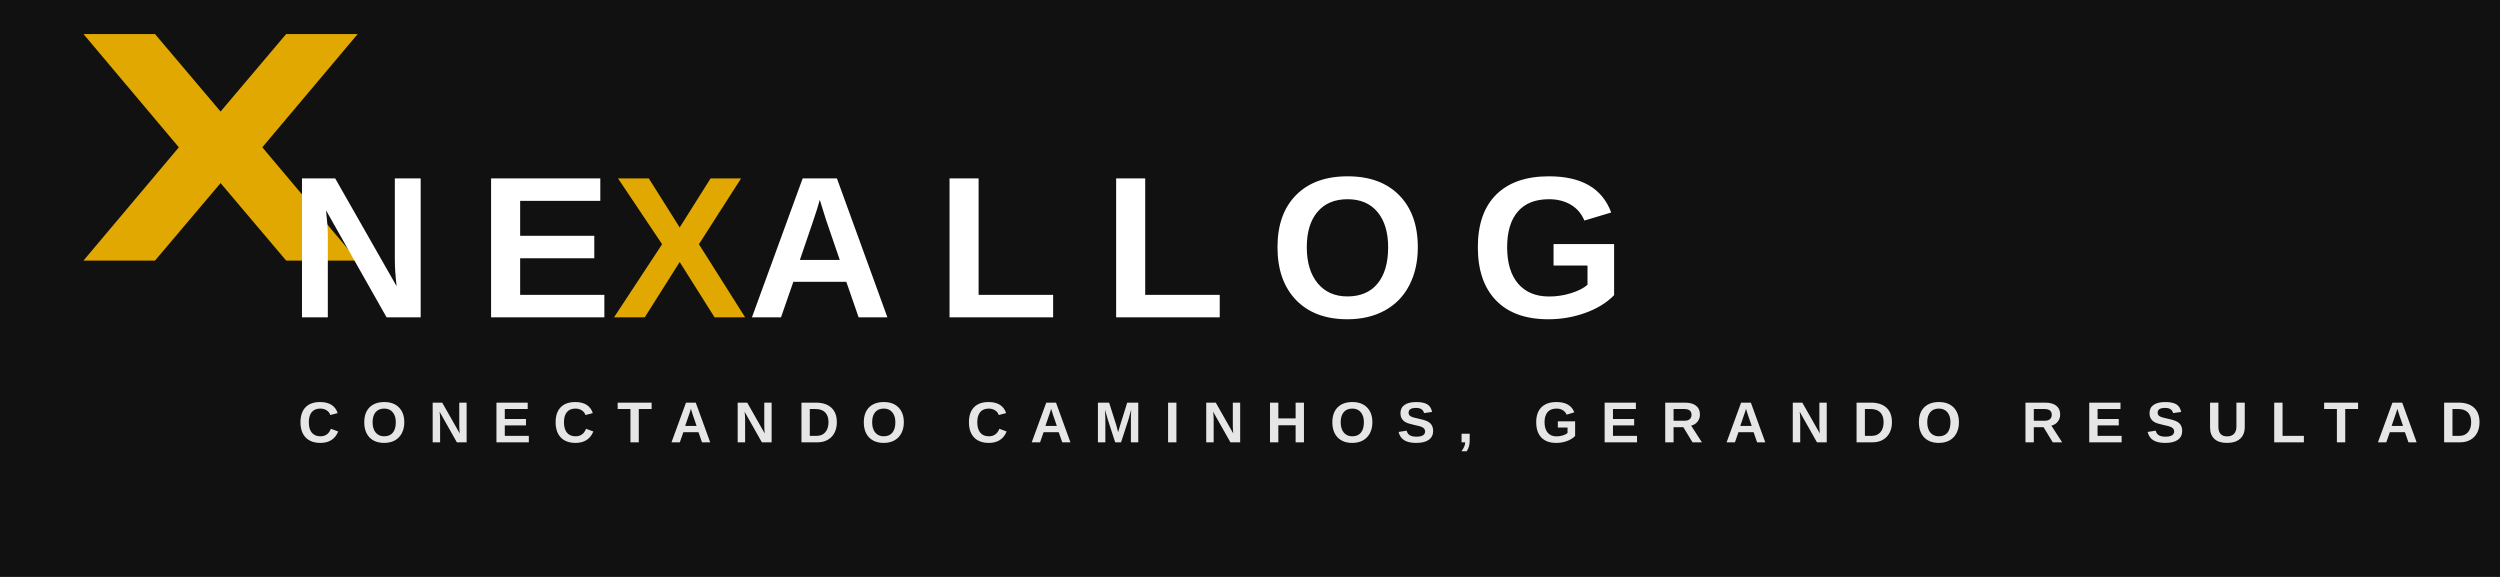
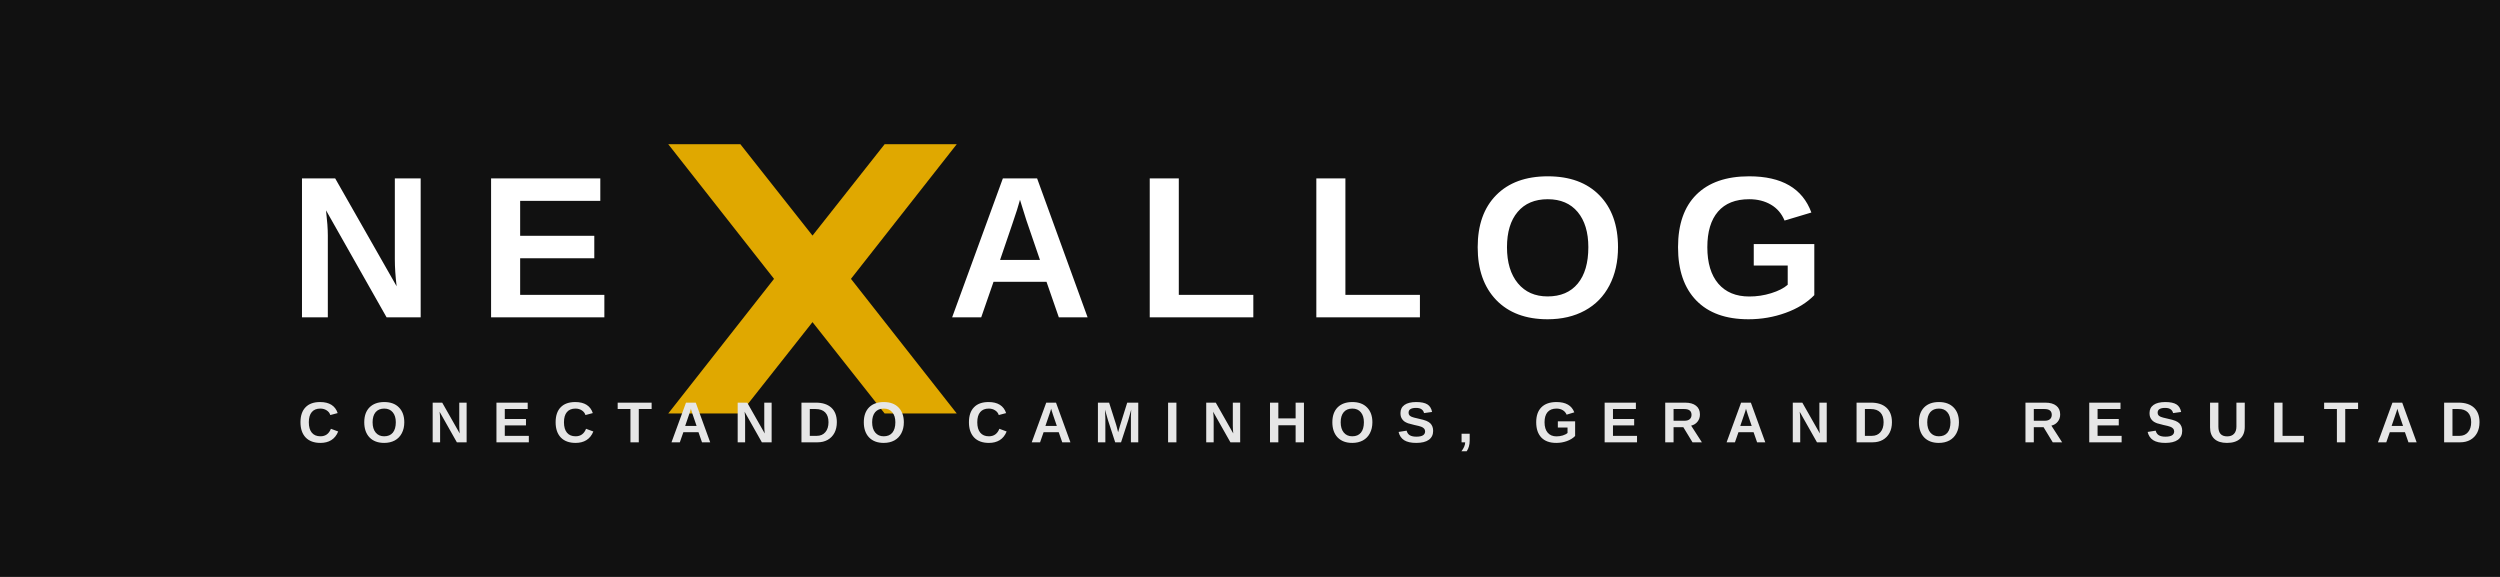
<svg xmlns="http://www.w3.org/2000/svg" viewBox="0 0 520 120" width="520" height="120">
  <rect width="520" height="120" fill="#111111" />
-   <path d="M28 34 H52 L74 60 L96 34 H120 L88 72 L120 110 H96 L74 84 L52 110 H28 L60 72 Z" fill="#E0A800" transform="translate(0,-14) scale(0.62)" />
-   <text x="60" y="66" font-family="Montserrat, Arial, sans-serif" font-size="42" font-weight="700" letter-spacing="9" fill="#FFFFFF">NE<tspan fill="#E0A800">X</tspan>ALLOG</text>
+   <text x="60" y="66" font-family="Montserrat, Arial, sans-serif" font-size="42" font-weight="700" letter-spacing="9" fill="#FFFFFF">NE</text>
+   <path d="M139 30 H154 L169 49 L184 30 H199 L177 58 L199 86 H184 L169 67 L154 86 H139 L161 58 Z" fill="#E0A800" />
+   <text x="197" y="66" font-family="Montserrat, Arial, sans-serif" font-size="42" font-weight="700" letter-spacing="9" fill="#FFFFFF">ALLOG</text>
  <text x="62" y="92" font-family="Montserrat, Arial, sans-serif" font-size="12" font-weight="600" letter-spacing="4.6" fill="#E6E6E6">CONECTANDO CAMINHOS, GERANDO RESULTADOS.</text>
</svg>
